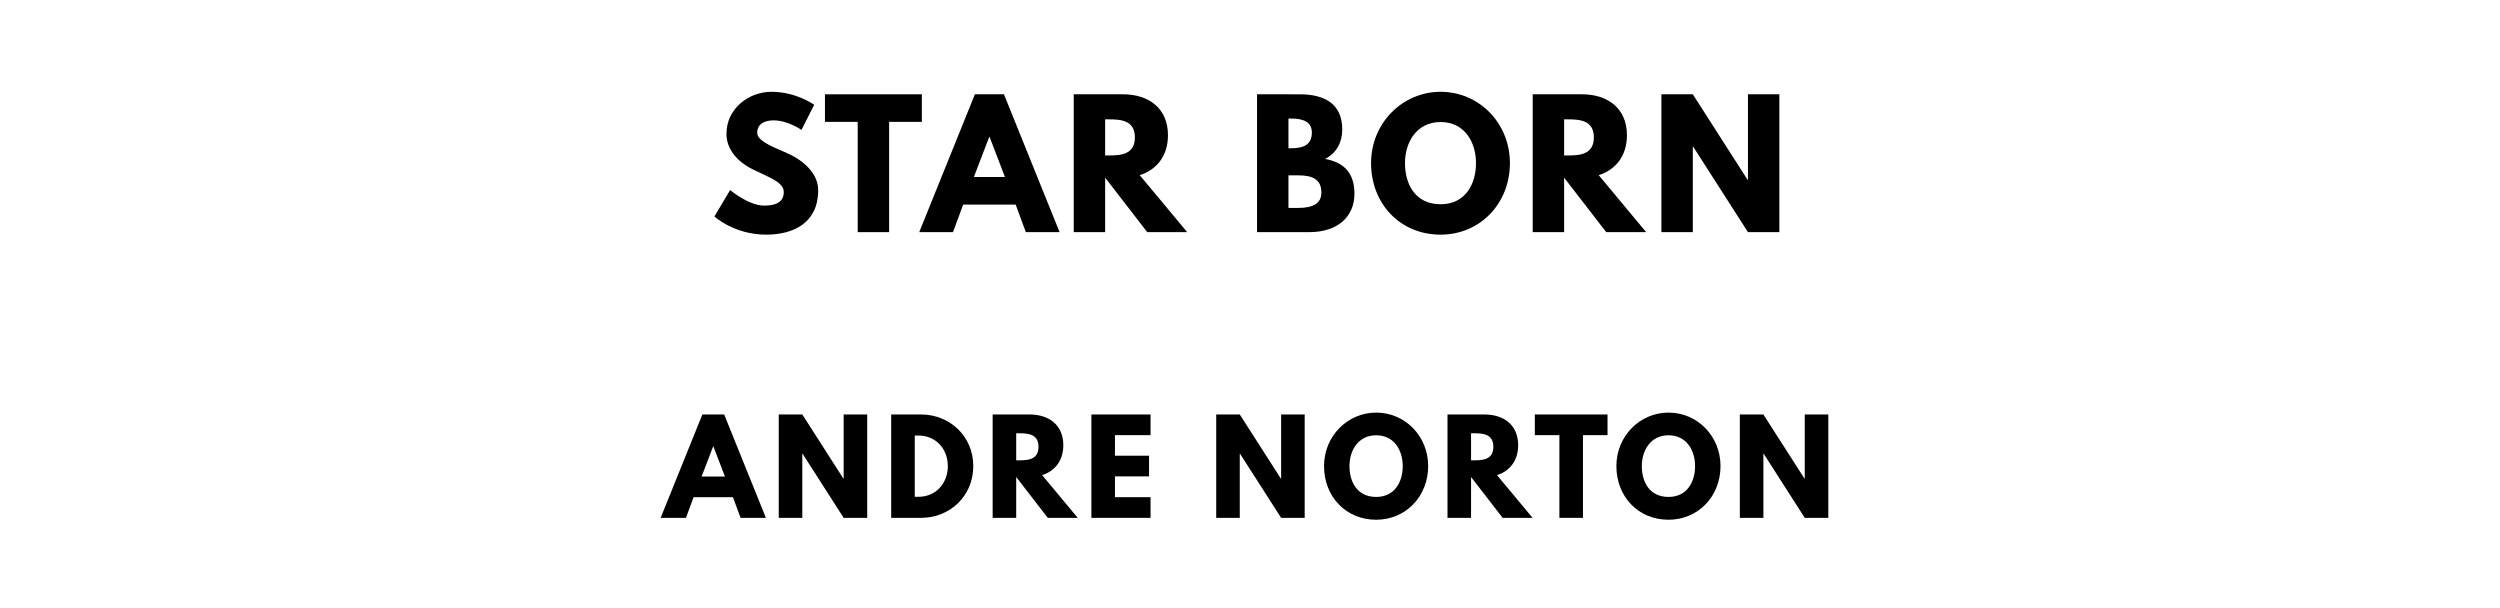
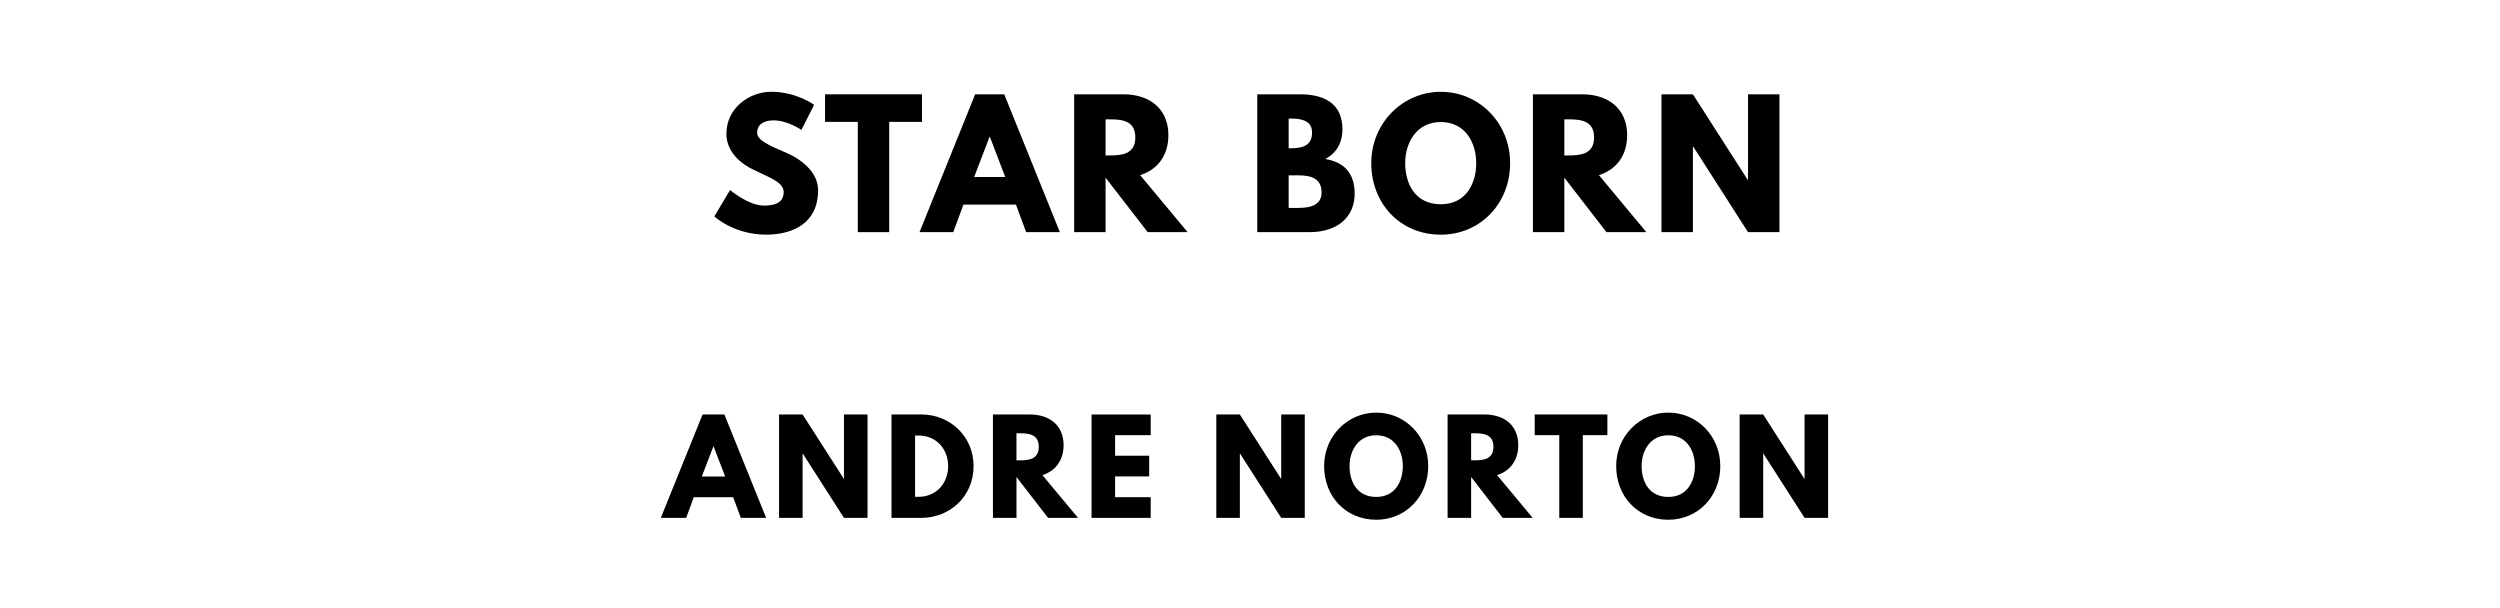
<svg xmlns="http://www.w3.org/2000/svg" version="1.1" viewBox="0 0 1400 340">
  <g aria-label="STAR BORN">
-     <path d="m 431.986,51.404 c -12.444,0 -25.17,9.17 -25.17,23.579 0,8.047 5.427,15.251 14.69,19.836 9.17,4.585 17.404,7.111 17.404,12.725 0,7.205 -7.298,7.579 -11.134,7.579 -8.608,0 -18.901,-8.702 -18.901,-8.702 l -8.795,14.784 c 0,0 10.947,10.199 29.006,10.199 15.064,0 29.099,-6.456 29.099,-24.889 0,-10.105 -9.45,-17.404 -18.058,-21.053 -8.795,-3.743 -16.094,-6.83 -16.094,-11.135 0,-4.211 3.181,-6.924 9.17,-6.924 7.953,0 15.626,5.333 15.626,5.333 l 7.111,-14.035 c 0,0 -9.918,-7.298 -23.953,-7.298 z" />
-     <path d="m 461.973,68.246 h 18.339 V 130 h 17.591 V 68.246 h 18.339 V 52.807 h -54.269 z" />
-     <path d="m 562.213,52.807 h -16.281 L 514.774,130 h 18.901 l 5.708,-15.439 h 29.38 L 574.47,130 h 18.901 z m 0.561,46.316 H 545.371 l 8.608,-22.456 h 0.187 z" />
-     <path d="M 601.29,52.807 V 130 h 17.591 V 99.497 L 642.46,130 h 22.363 l -26.573,-31.906 c 9.45,-2.994 15.813,-10.76 15.813,-22.363 0,-15.158 -10.854,-22.924 -25.17,-22.924 z m 17.591,34.246 V 66.842 h 2.058 c 6.643,0 14.596,0.468 14.596,10.105 0,9.637 -7.953,10.105 -14.596,10.105 z" />
-     <path d="M 703.944,52.807 V 130 h 29.287 c 16,0 25.263,-8.795 25.263,-21.52 0,-12.444 -6.83,-17.778 -16.468,-19.462 6.55,-3.368 9.637,-9.45 9.637,-16.561 0,-14.69 -10.48,-19.649 -23.766,-19.649 z m 17.591,30.222 V 66.374 h 1.404 c 7.673,0 11.696,2.339 11.696,7.86 0,6.456 -4.117,8.795 -11.696,8.795 z m 0,33.404 V 98.187 h 5.52 c 8.327,0 12.912,2.526 12.912,9.637 0,6.082 -4.585,8.608 -12.912,8.608 z" />
-     <path d="m 767.799,91.357 c 0,22.55 16.094,40.047 38.924,40.047 22.175,0 38.83,-17.497 38.83,-40.047 0,-22.55 -17.404,-39.953 -38.83,-39.953 -21.24,0 -38.924,17.404 -38.924,39.953 z m 18.994,0 c 0,-11.509 6.363,-23.018 19.93,-23.018 13.661,0 19.836,11.509 19.836,23.018 0,11.509 -5.801,23.018 -19.836,23.018 -14.409,0 -19.93,-11.509 -19.93,-23.018 z" />
-     <path d="M 858.315,52.807 V 130 h 17.591 V 99.497 L 899.485,130 h 22.363 l -26.573,-31.906 c 9.45,-2.994 15.813,-10.76 15.813,-22.363 0,-15.158 -10.854,-22.924 -25.17,-22.924 z m 17.591,34.246 V 66.842 h 2.058 c 6.643,0 14.596,0.468 14.596,10.105 0,9.637 -7.953,10.105 -14.596,10.105 z" />
-     <path d="m 947.974,82.094 h 0.187 L 978.852,130 h 17.591 V 52.807 H 978.852 v 47.906 h -0.187 L 947.974,52.807 H 930.384 V 130 h 17.591 z" />
+     <path d="M431.95,51.40c14.04,0.00,23.95,7.30,23.95,7.30l-7.11,14.04s-7.67-5.33-15.63-5.33c-5.99,0.00-9.17,2.71-9.17,6.92c0.00,4.30,7.30,7.39,16.09,11.13c8.61,3.65,18.06,10.95,18.06,21.05c0.00,18.43-14.04,24.89-29.10,24.89c-18.06,0.00-29.01-10.20-29.01-10.20l8.80-14.78s10.29,8.70,18.90,8.70c3.84,0.00,11.13-0.37,11.13-7.58c0.00-5.61-8.23-8.14-17.40-12.73c-9.26-4.58-14.69-11.79-14.69-19.84c0.00-14.41,12.73-23.58,25.17-23.58z" />
+     <path d="M462.03,68.25l0.00-15.44l54.27,0.00l0.00,15.44l-18.34,0.00l0.00,61.75l-17.59,0.00l0.00-61.75l-18.34,0.00z" />
+     <path d="M562.37,52.81l31.16,77.19l-18.90,0.00l-5.71-15.44l-29.38,0.00l-5.71,15.44l-18.90,0.00l31.16-77.19l16.28,0.00z  M562.94,99.12l-8.61-22.46l-0.19,0.00l-8.61,22.46l17.40,0.00z" />
+     <path d="M601.53,52.81l27.60,0.00c14.32,0.00,25.17,7.77,25.17,22.92c0.00,11.60-6.36,19.37-15.81,22.36l26.57,31.91l-22.36,0.00l-23.58-30.50l0.00,30.50l-17.59,0.00l0.00-77.19z  M619.12,87.05l2.06,0.00c6.64,0.00,14.60-0.47,14.60-10.11s-7.95-10.11-14.60-10.11l-2.06,0.00l0.00,20.21z" />
+     <path d="M704.06,52.81l23.95,0.00c13.29,0.00,23.77,4.96,23.77,19.65c0.00,7.11-3.09,13.19-9.64,16.56c9.64,1.68,16.47,7.02,16.47,19.46c0.00,12.73-9.26,21.52-25.26,21.52l-29.29,0.00l0.00-77.19z  M721.65,83.03l1.40,0.00c7.58,0.00,11.70-2.34,11.70-8.80c0.00-5.52-4.02-7.86-11.70-7.86l-1.40,0.00l0.00,16.65z  M721.65,116.43l5.52,0.00c8.33,0.00,12.91-2.53,12.91-8.61c0.00-7.11-4.58-9.64-12.91-9.64l-5.52,0.00l0.00,18.25z" />
+     <path d="M767.92,91.36c0.00-22.55,17.68-39.95,38.92-39.95c21.43,0.00,38.83,17.40,38.83,39.95s-16.65,40.05-38.83,40.05c-22.83,0.00-38.92-17.50-38.92-40.05z  M786.91,91.36c0.00,11.51,5.52,23.02,19.93,23.02c14.04,0.00,19.84-11.51,19.84-23.02s-6.18-23.02-19.84-23.02c-13.57,0.00-19.93,11.51-19.93,23.02z" />
+     <path d="M858.44,52.81l27.60,0.00c14.32,0.00,25.17,7.77,25.17,22.92c0.00,11.60-6.36,19.37-15.81,22.36l26.57,31.91l-22.36,0.00l-23.58-30.50l0.00,30.50l-17.59,0.00l0.00-77.19z  M876.03,87.05l2.06,0.00c6.64,0.00,14.60-0.47,14.60-10.11s-7.95-10.11-14.60-10.11l-2.06,0.00l0.00,20.21z" />
+     <path d="M948.02,82.09l0.00,47.91l-17.59,0.00l0.00-77.19l17.59,0.00l30.69,47.91l0.19,0.00l0.00-47.91l17.59,0.00l0.00,77.19l-17.59,0.00l-30.69-47.91l-0.19,0.00z" />
  </g>
  <g aria-label="ANDRE NORTON">
-     <path d="M 405.538,232.105 H 393.328 L 369.959,290 h 14.175 l 4.281,-11.579 h 22.035 L 414.731,290 h 14.175 z m 0.421,34.737 H 392.907 L 399.363,250 h 0.14 z" />
-     <path d="m 449.289,254.07 h 0.14 L 472.447,290 h 13.193 v -57.895 h -13.193 v 35.93 h -0.14 L 449.289,232.105 H 436.096 V 290 h 13.193 z" />
-     <path d="M 499.073,232.105 V 290 h 16.772 c 15.93,0 29.193,-12.07 29.193,-28.982 0,-16.842 -13.333,-28.912 -29.193,-28.912 z m 13.193,46.105 v -34.316 h 2.035 c 9.825,0 16.491,7.509 16.491,17.193 -0.07,9.684 -6.737,17.123 -16.491,17.123 z" />
-     <path d="M 555.883,232.105 V 290 h 13.193 V 267.123 L 586.76,290 h 16.772 l -19.93,-23.93 c 7.088,-2.246 11.86,-8.07 11.86,-16.772 0,-11.368 -8.14,-17.193 -18.877,-17.193 z m 13.193,25.684 v -15.158 h 1.544 c 4.982,0 10.947,0.351 10.947,7.579 0,7.228 -5.965,7.579 -10.947,7.579 z" />
-     <path d="m 644.307,232.105 h -33.123 V 290 h 33.123 V 278.421 H 624.377 v -11.649 h 19.088 V 255.193 H 624.377 v -11.509 h 19.93 z" />
-     <path d="m 694.273,254.07 h 0.14 L 717.431,290 h 13.193 v -57.895 h -13.193 v 35.93 h -0.14 L 694.273,232.105 H 681.08 V 290 h 13.193 z" />
-     <path d="m 741.461,261.018 c 0,16.912 12.07,30.035 29.193,30.035 16.632,0 29.123,-13.123 29.123,-30.035 0,-16.912 -13.053,-29.965 -29.123,-29.965 -15.93,0 -29.193,13.053 -29.193,29.965 z m 14.246,0 c 0,-8.632 4.772,-17.263 14.947,-17.263 10.246,0 14.877,8.632 14.877,17.263 0,8.632 -4.351,17.263 -14.877,17.263 -10.807,0 -14.947,-8.632 -14.947,-17.263 z" />
-     <path d="M 810.598,232.105 V 290 h 13.193 V 267.123 L 841.475,290 h 16.772 l -19.93,-23.93 c 7.088,-2.246 11.86,-8.07 11.86,-16.772 0,-11.368 -8.14,-17.193 -18.877,-17.193 z m 13.193,25.684 v -15.158 h 1.544 c 4.982,0 10.947,0.351 10.947,7.579 0,7.228 -5.965,7.579 -10.947,7.579 z" />
-     <path d="m 859.509,243.684 h 13.754 V 290 h 13.193 v -46.316 h 13.754 v -11.579 h -40.702 z" />
-     <path d="m 905.172,261.018 c 0,16.912 12.07,30.035 29.193,30.035 16.632,0 29.123,-13.123 29.123,-30.035 0,-16.912 -13.053,-29.965 -29.123,-29.965 -15.93,0 -29.193,13.053 -29.193,29.965 z m 14.246,0 c 0,-8.632 4.772,-17.263 14.947,-17.263 10.246,0 14.877,8.632 14.877,17.263 0,8.632 -4.351,17.263 -14.877,17.263 -10.807,0 -14.947,-8.632 -14.947,-17.263 z" />
-     <path d="m 987.502,254.07 h 0.14 L 1010.66,290 h 13.193 v -57.895 h -13.193 v 35.93 h -0.14 L 987.502,232.105 H 974.309 V 290 h 13.193 z" />
+     <path d="M405.66,232.11l23.37,57.89l-14.18,0.00l-4.28-11.58l-22.04,0.00l-4.28,11.58l-14.18,0.00l23.37-57.89l12.21,0.00z  M406.08,266.84l-6.46-16.84l-0.14,0.00l-6.46,16.84l13.05,0.00z" />
+     <path d="M449.46,254.07l0.00,35.93l-13.19,0.00l0.00-57.89l13.19,0.00l23.02,35.93l0.14,0.00l0.00-35.93l13.19,0.00l0.00,57.89l-13.19,0.00l-23.02-35.93l-0.14,0.00z" />
+     <path d="M499.24,232.11l16.77,0.00c15.86,0.00,29.19,12.07,29.19,28.91c0.00,16.91-13.26,28.98-29.19,28.98l-16.77,0.00l0.00-57.89z  M512.43,278.21l2.04,0.00c9.75,0.00,16.42-7.44,16.49-17.12c0.00-9.68-6.67-17.19-16.49-17.19l-2.04,0.00l0.00,34.32z" />
+     <path d="M556.03,232.11l20.70,0.00c10.74,0.00,18.88,5.82,18.88,17.19c0.00,8.70-4.77,14.53-11.86,16.77l19.93,23.93l-16.77,0.00l-17.68-22.88l0.00,22.88l-13.19,0.00l0.00-57.89z  M569.22,257.79l1.54,0.00c4.98,0.00,10.95-0.35,10.95-7.58s-5.96-7.58-10.95-7.58l-1.54,0.00l0.00,15.16z" />
+     <path d="M644.39,232.11l0.00,11.58l-19.93,0.00l0.00,11.51l19.09,0.00l0.00,11.58l-19.09,0.00l0.00,11.65l19.93,0.00l0.00,11.58l-33.12,0.00l0.00-57.89l33.12,0.00z" />
+     <path d="M694.32,254.07l0.00,35.93l-13.19,0.00l0.00-57.89l13.19,0.00l23.02,35.93l0.14,0.00l0.00-35.93l13.19,0.00l0.00,57.89l-13.19,0.00l-23.02-35.93l-0.14,0.00z" />
+     <path d="M741.50,261.02c0.00-16.91,13.26-29.96,29.19-29.96c16.07,0.00,29.12,13.05,29.12,29.96s-12.49,30.04-29.12,30.04c-17.12,0.00-29.19-13.12-29.19-30.04z  M755.75,261.02c0.00,8.63,4.14,17.26,14.95,17.26c10.53,0.00,14.88-8.63,14.88-17.26s-4.63-17.26-14.88-17.26c-10.18,0.00-14.95,8.63-14.95,17.26z" />
+     <path d="M810.64,232.11l20.70,0.00c10.74,0.00,18.88,5.82,18.88,17.19c0.00,8.70-4.77,14.53-11.86,16.77l19.93,23.93l-16.77,0.00l-17.68-22.88l0.00,22.88l-13.19,0.00l0.00-57.89z  M823.83,257.79l1.54,0.00c4.98,0.00,10.95-0.35,10.95-7.58s-5.96-7.58-10.95-7.58l-1.54,0.00l0.00,15.16z" />
+     <path d="M859.43,243.68l0.00-11.58l40.70,0.00l0.00,11.58l-13.75,0.00l0.00,46.32l-13.19,0.00l0.00-46.32l-13.75,0.00z" />
+     <path d="M905.06,261.02c0.00-16.91,13.26-29.96,29.19-29.96c16.07,0.00,29.12,13.05,29.12,29.96s-12.49,30.04-29.12,30.04c-17.12,0.00-29.19-13.12-29.19-30.04z  M919.31,261.02c0.00,8.63,4.14,17.26,14.95,17.26c10.53,0.00,14.88-8.63,14.88-17.26s-4.63-17.26-14.88-17.26c-10.18,0.00-14.95,8.63-14.95,17.26z" />
+     <path d="M987.39,254.07l0.00,35.93l-13.19,0.00l0.00-57.89l13.19,0.00l23.02,35.93l0.14,0.00l0.00-35.93l13.19,0.00l0.00,57.89l-13.19,0.00l-23.02-35.93l-0.14,0.00z" />
  </g>
</svg>
